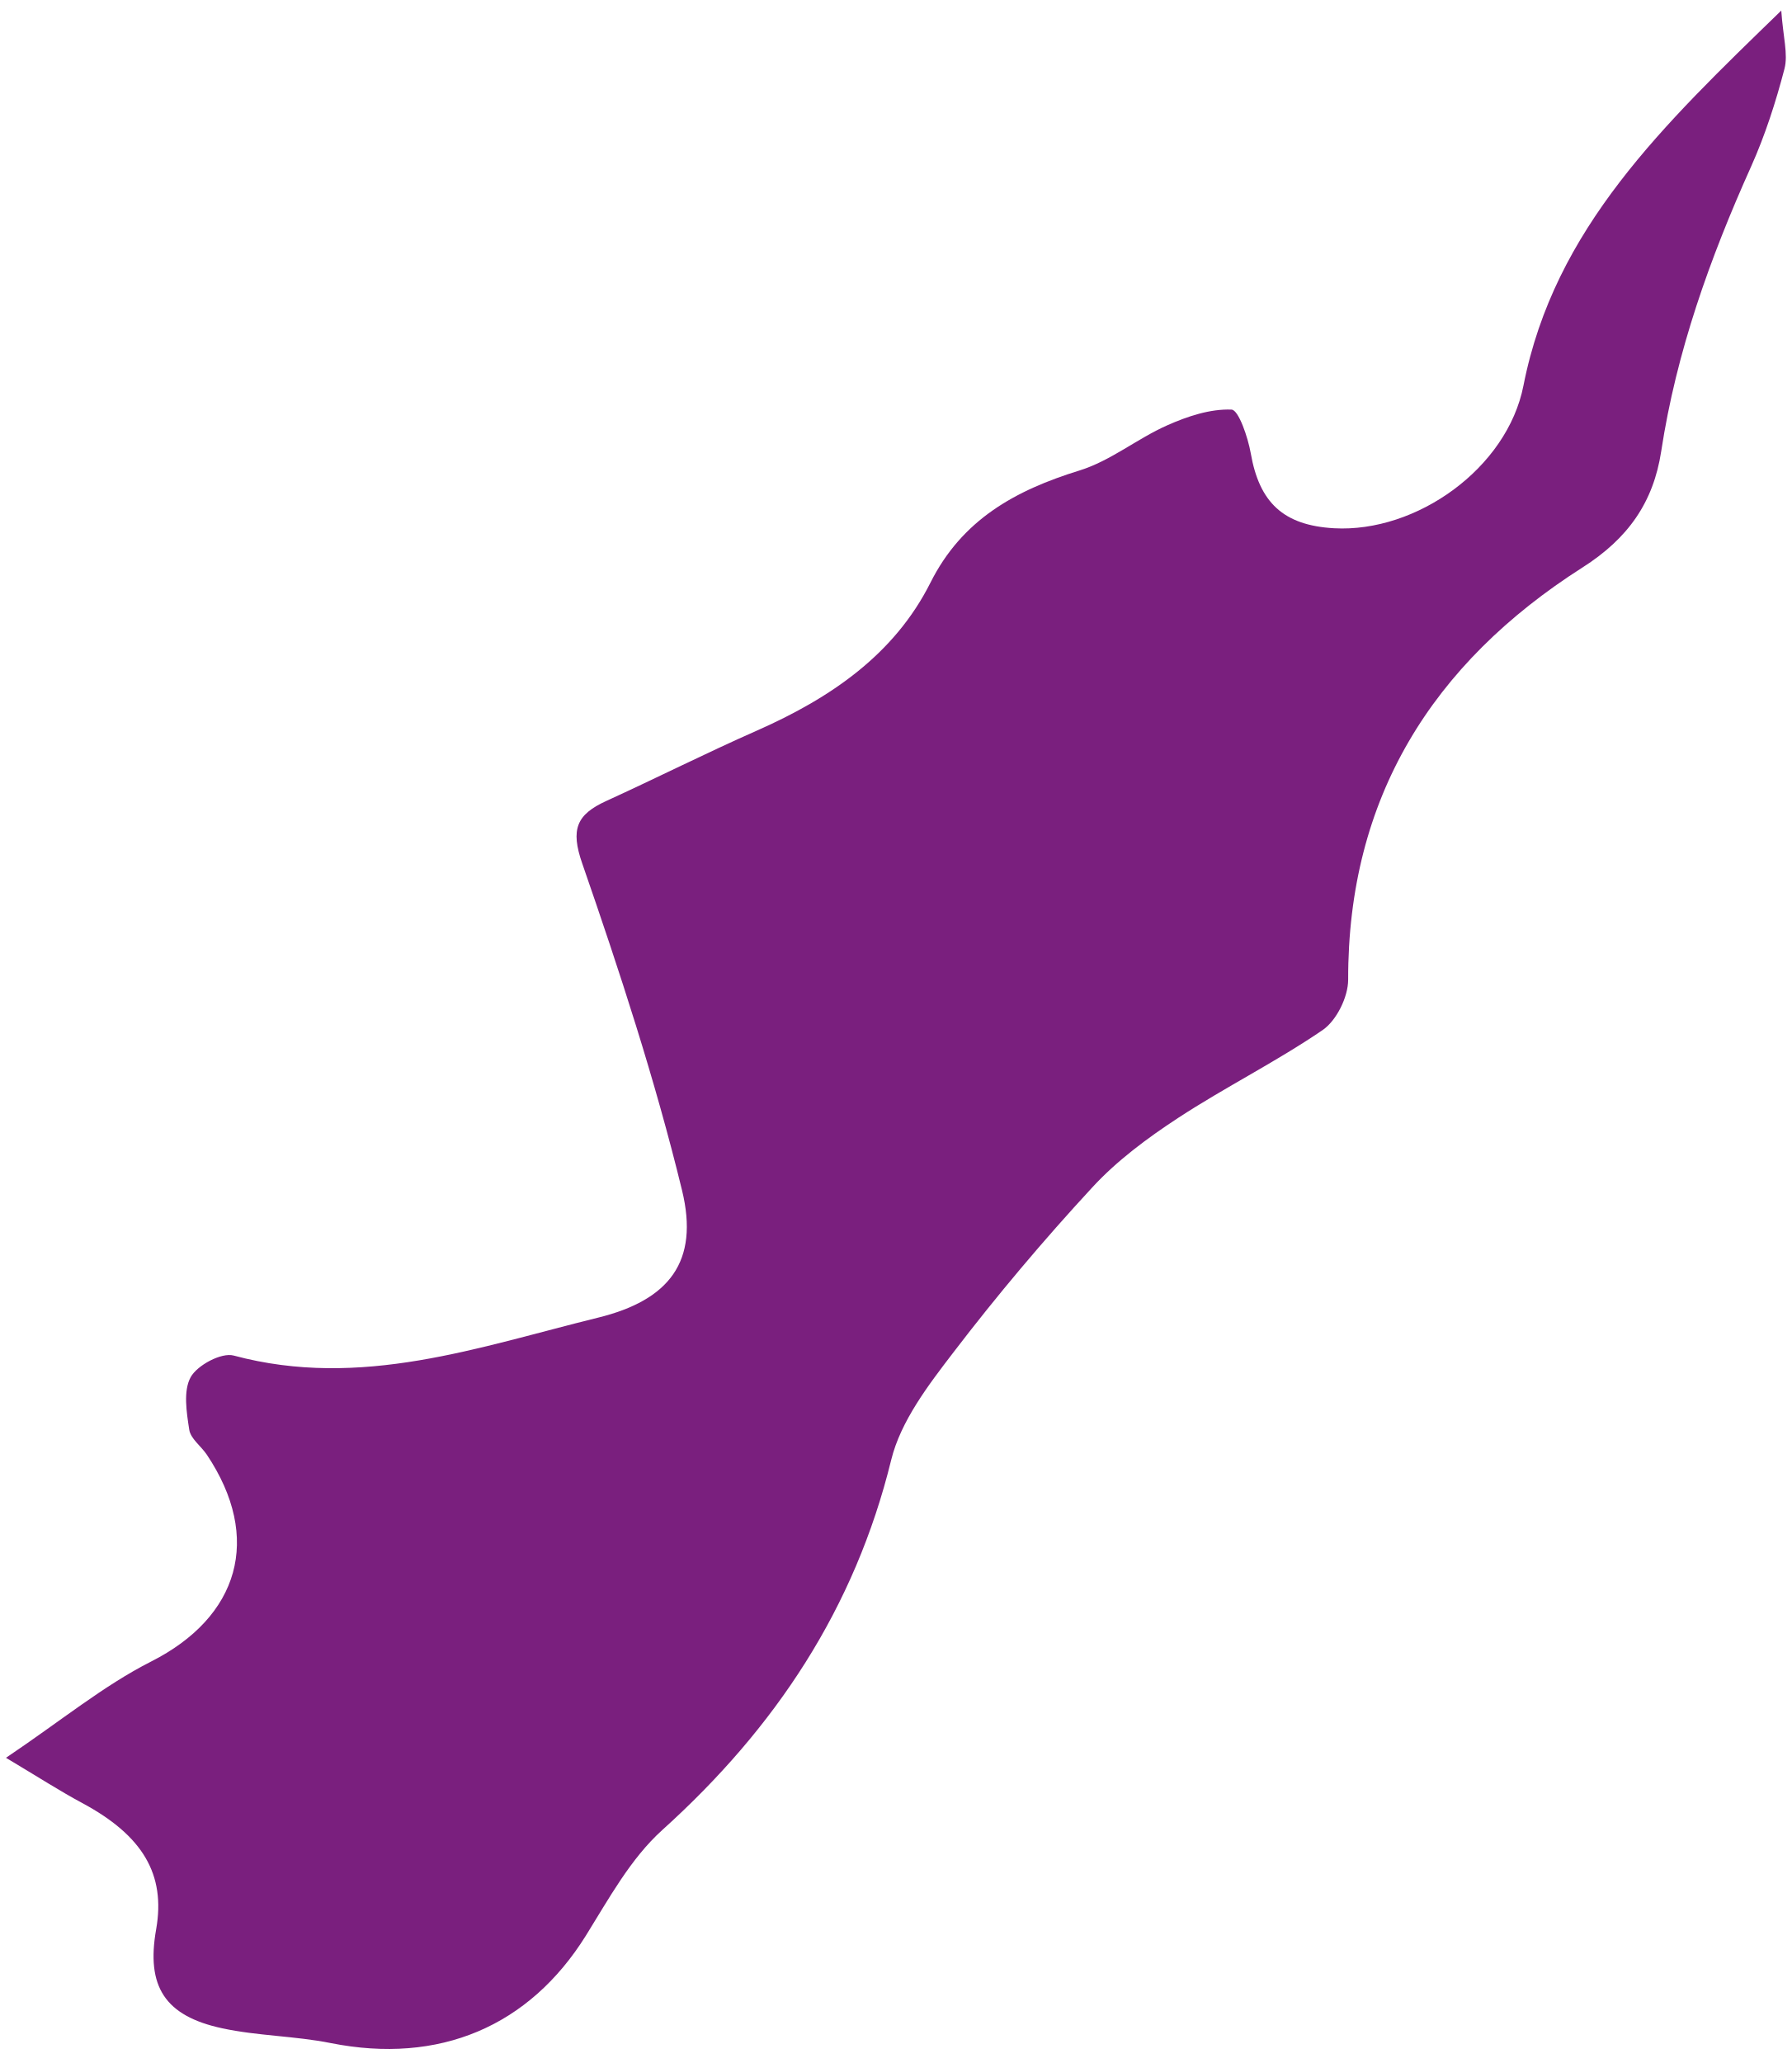
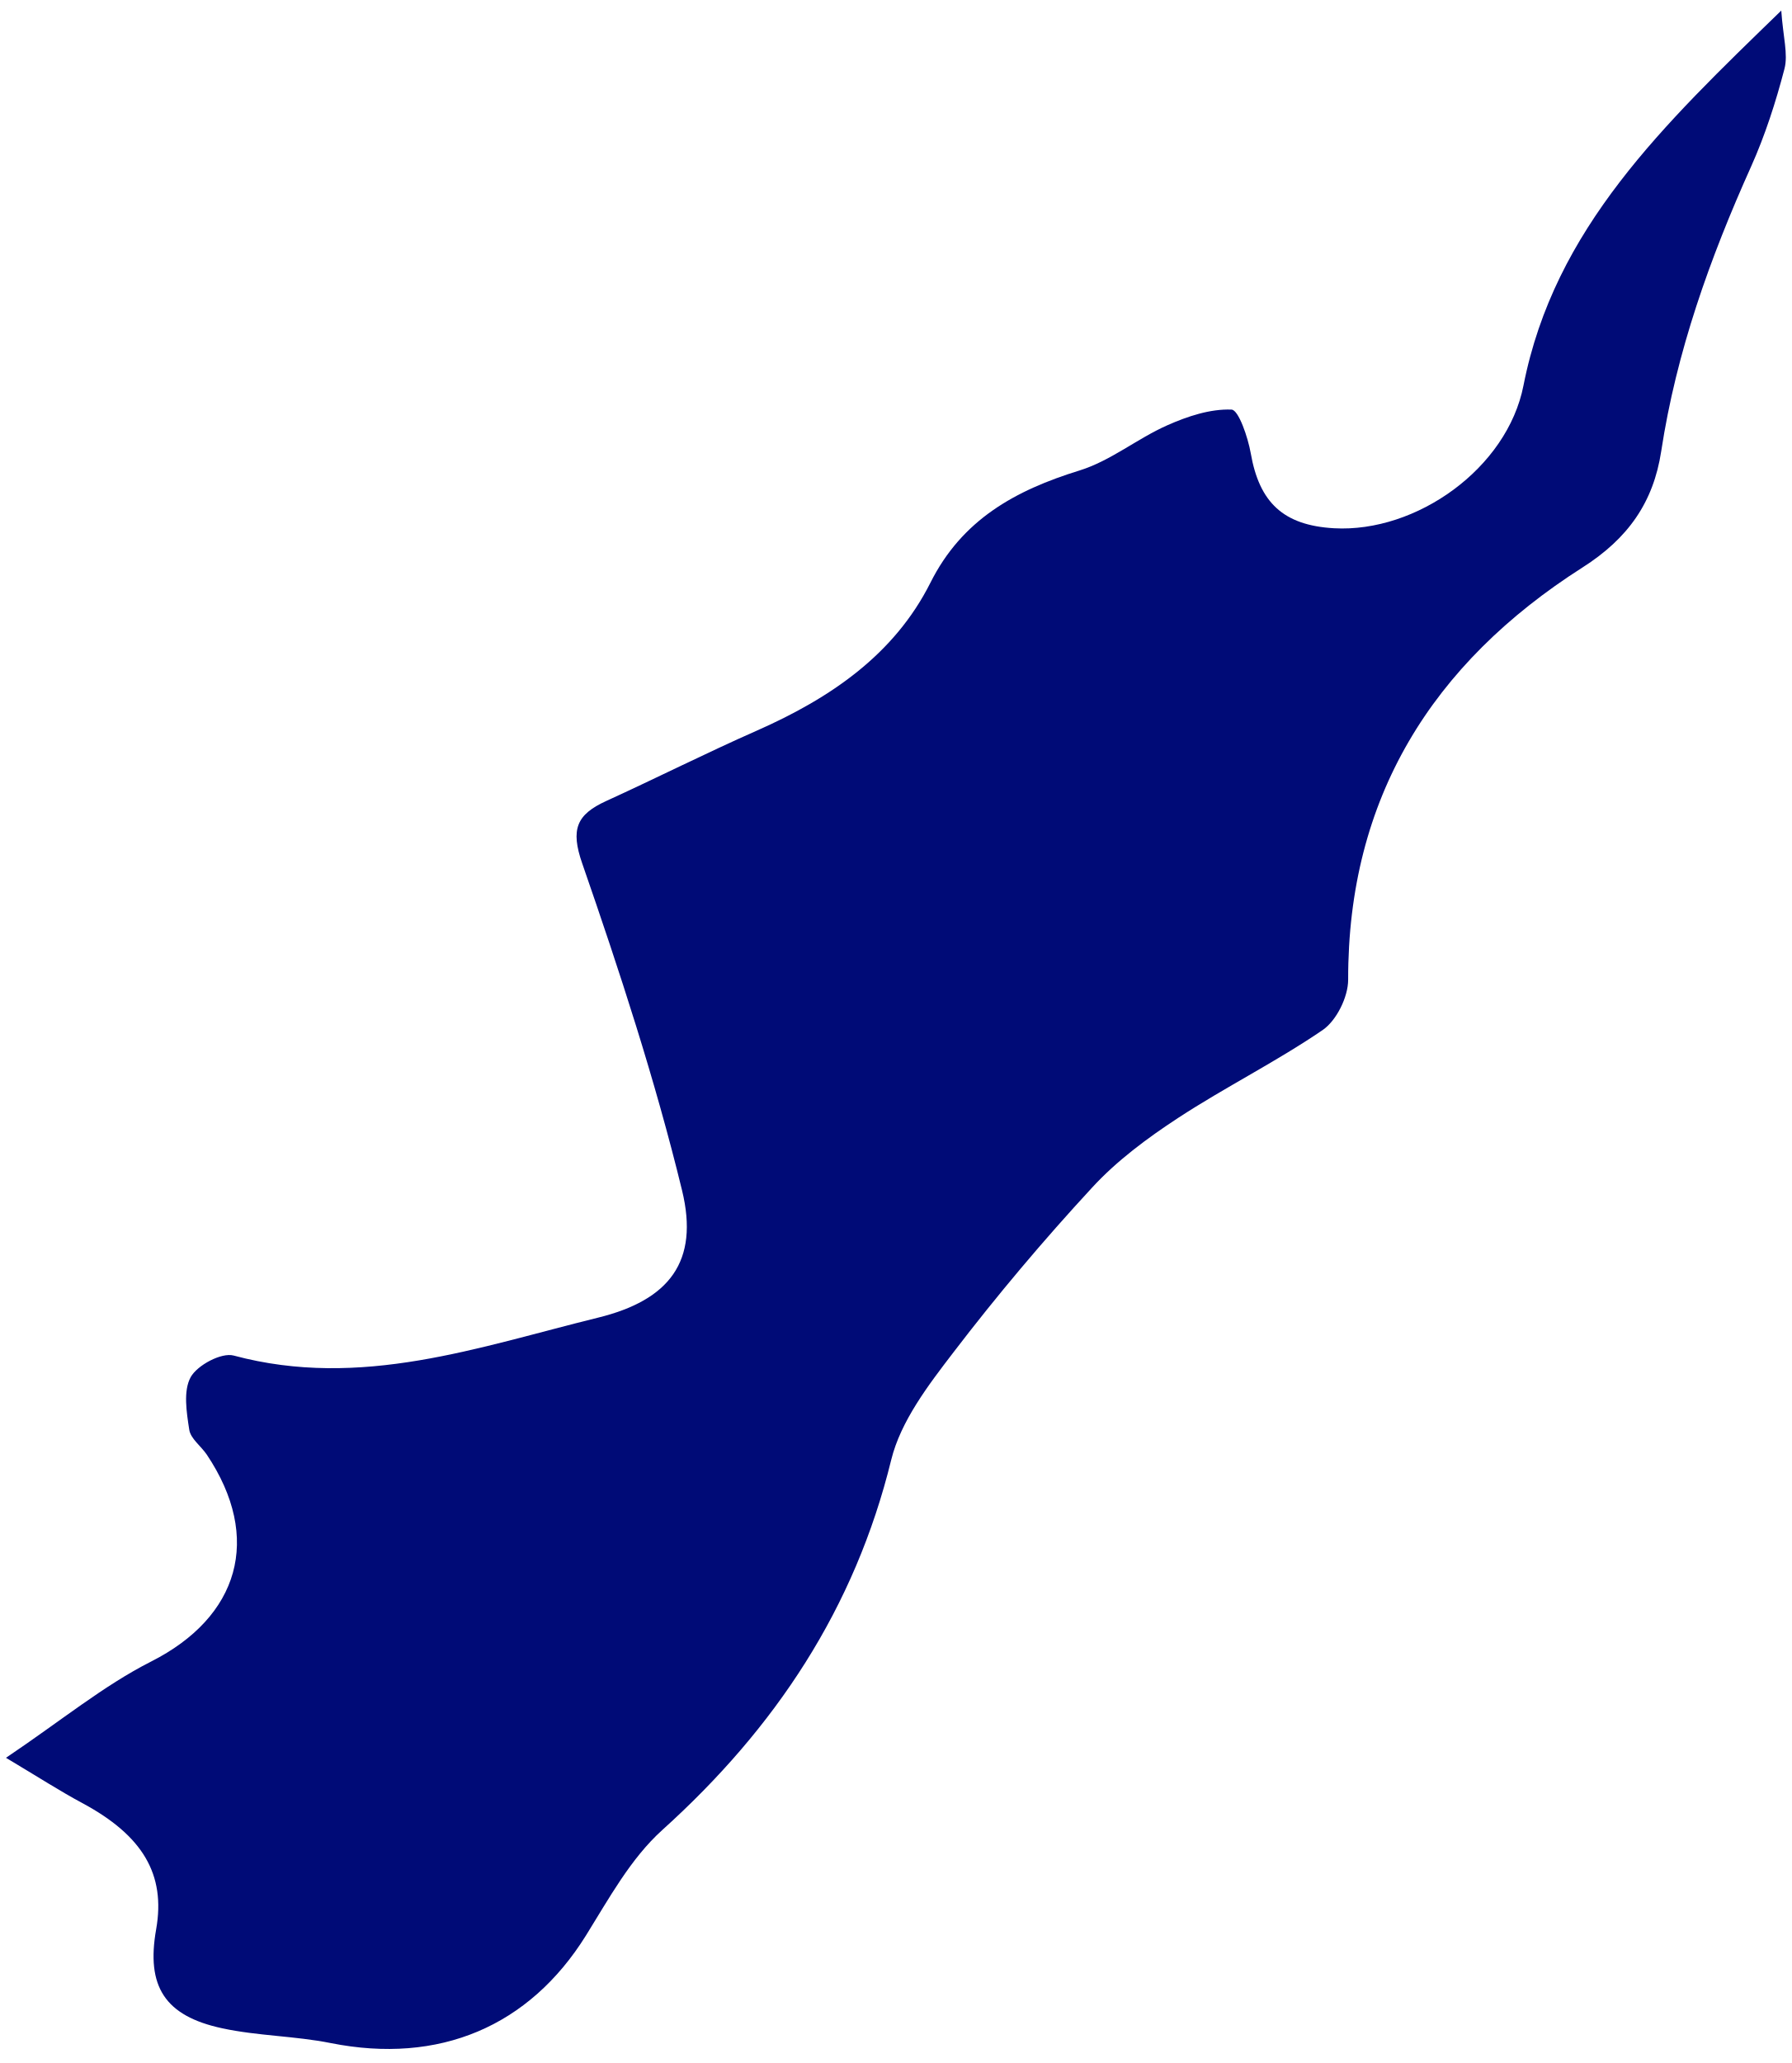
<svg xmlns="http://www.w3.org/2000/svg" width="86" height="99" viewBox="0 0 86 99" fill="none">
-   <path d="M0.292 84.35C2.95 82.562 4.967 80.894 7.248 79.737C11.474 77.6 12.609 73.816 9.926 69.806C9.648 69.394 9.143 69.035 9.083 68.605C8.954 67.768 8.789 66.746 9.153 66.085C9.472 65.512 10.631 64.892 11.217 65.051C17.32 66.689 22.973 64.641 28.689 63.236C32.127 62.395 33.567 60.539 32.737 57.126C31.445 51.82 29.738 46.602 27.944 41.432C27.374 39.792 27.678 39.088 29.094 38.44C31.526 37.33 33.911 36.126 36.357 35.048C39.861 33.496 42.923 31.415 44.657 27.965C46.172 24.942 48.715 23.535 51.821 22.575C53.31 22.113 54.587 21.045 56.033 20.406C56.995 19.98 58.084 19.615 59.111 19.656C59.45 19.67 59.899 20.991 60.033 21.752C60.444 24.113 61.595 25.212 64.032 25.35C67.982 25.568 72.341 22.48 73.123 18.499C74.609 10.95 79.836 6 85.496 0.508C85.584 1.783 85.831 2.597 85.65 3.301C85.232 4.902 84.721 6.49 84.045 7.999C82.07 12.392 80.461 16.884 79.733 21.66C79.358 24.108 78.142 25.841 75.956 27.232C68.722 31.843 64.691 38.312 64.708 47.02C64.706 47.842 64.153 48.97 63.484 49.43C61.251 50.955 58.804 52.17 56.535 53.655C55.062 54.62 53.598 55.706 52.416 56.993C50.078 59.523 47.85 62.167 45.764 64.895C44.557 66.469 43.234 68.196 42.777 70.053C41.029 77.183 37.219 82.921 31.787 87.82C30.267 89.192 29.226 91.111 28.124 92.882C25.4 97.251 21.084 99.079 15.874 98.044C14.161 97.701 12.381 97.703 10.677 97.337C7.902 96.745 7.01 95.32 7.495 92.582C7.959 89.95 6.853 88.085 3.949 86.526C2.891 85.958 1.884 85.309 0.292 84.357L0.292 84.35Z" fill="#7A1F7E" />
+   <path d="M0.292 84.35C2.95 82.562 4.967 80.894 7.248 79.737C11.474 77.6 12.609 73.816 9.926 69.806C9.648 69.394 9.143 69.035 9.083 68.605C8.954 67.768 8.789 66.746 9.153 66.085C9.472 65.512 10.631 64.892 11.217 65.051C17.32 66.689 22.973 64.641 28.689 63.236C32.127 62.395 33.567 60.539 32.737 57.126C31.445 51.82 29.738 46.602 27.944 41.432C27.374 39.792 27.678 39.088 29.094 38.44C31.526 37.33 33.911 36.126 36.357 35.048C39.861 33.496 42.923 31.415 44.657 27.965C46.172 24.942 48.715 23.535 51.821 22.575C53.31 22.113 54.587 21.045 56.033 20.406C56.995 19.98 58.084 19.615 59.111 19.656C59.45 19.67 59.899 20.991 60.033 21.752C60.444 24.113 61.595 25.212 64.032 25.35C67.982 25.568 72.341 22.48 73.123 18.499C74.609 10.95 79.836 6 85.496 0.508C85.584 1.783 85.831 2.597 85.65 3.301C85.232 4.902 84.721 6.49 84.045 7.999C82.07 12.392 80.461 16.884 79.733 21.66C79.358 24.108 78.142 25.841 75.956 27.232C68.722 31.843 64.691 38.312 64.708 47.02C64.706 47.842 64.153 48.97 63.484 49.43C61.251 50.955 58.804 52.17 56.535 53.655C55.062 54.62 53.598 55.706 52.416 56.993C50.078 59.523 47.85 62.167 45.764 64.895C44.557 66.469 43.234 68.196 42.777 70.053C41.029 77.183 37.219 82.921 31.787 87.82C30.267 89.192 29.226 91.111 28.124 92.882C25.4 97.251 21.084 99.079 15.874 98.044C14.161 97.701 12.381 97.703 10.677 97.337C7.902 96.745 7.01 95.32 7.495 92.582C7.959 89.95 6.853 88.085 3.949 86.526C2.891 85.958 1.884 85.309 0.292 84.357L0.292 84.35Z" fill="#000B77" />
</svg>
